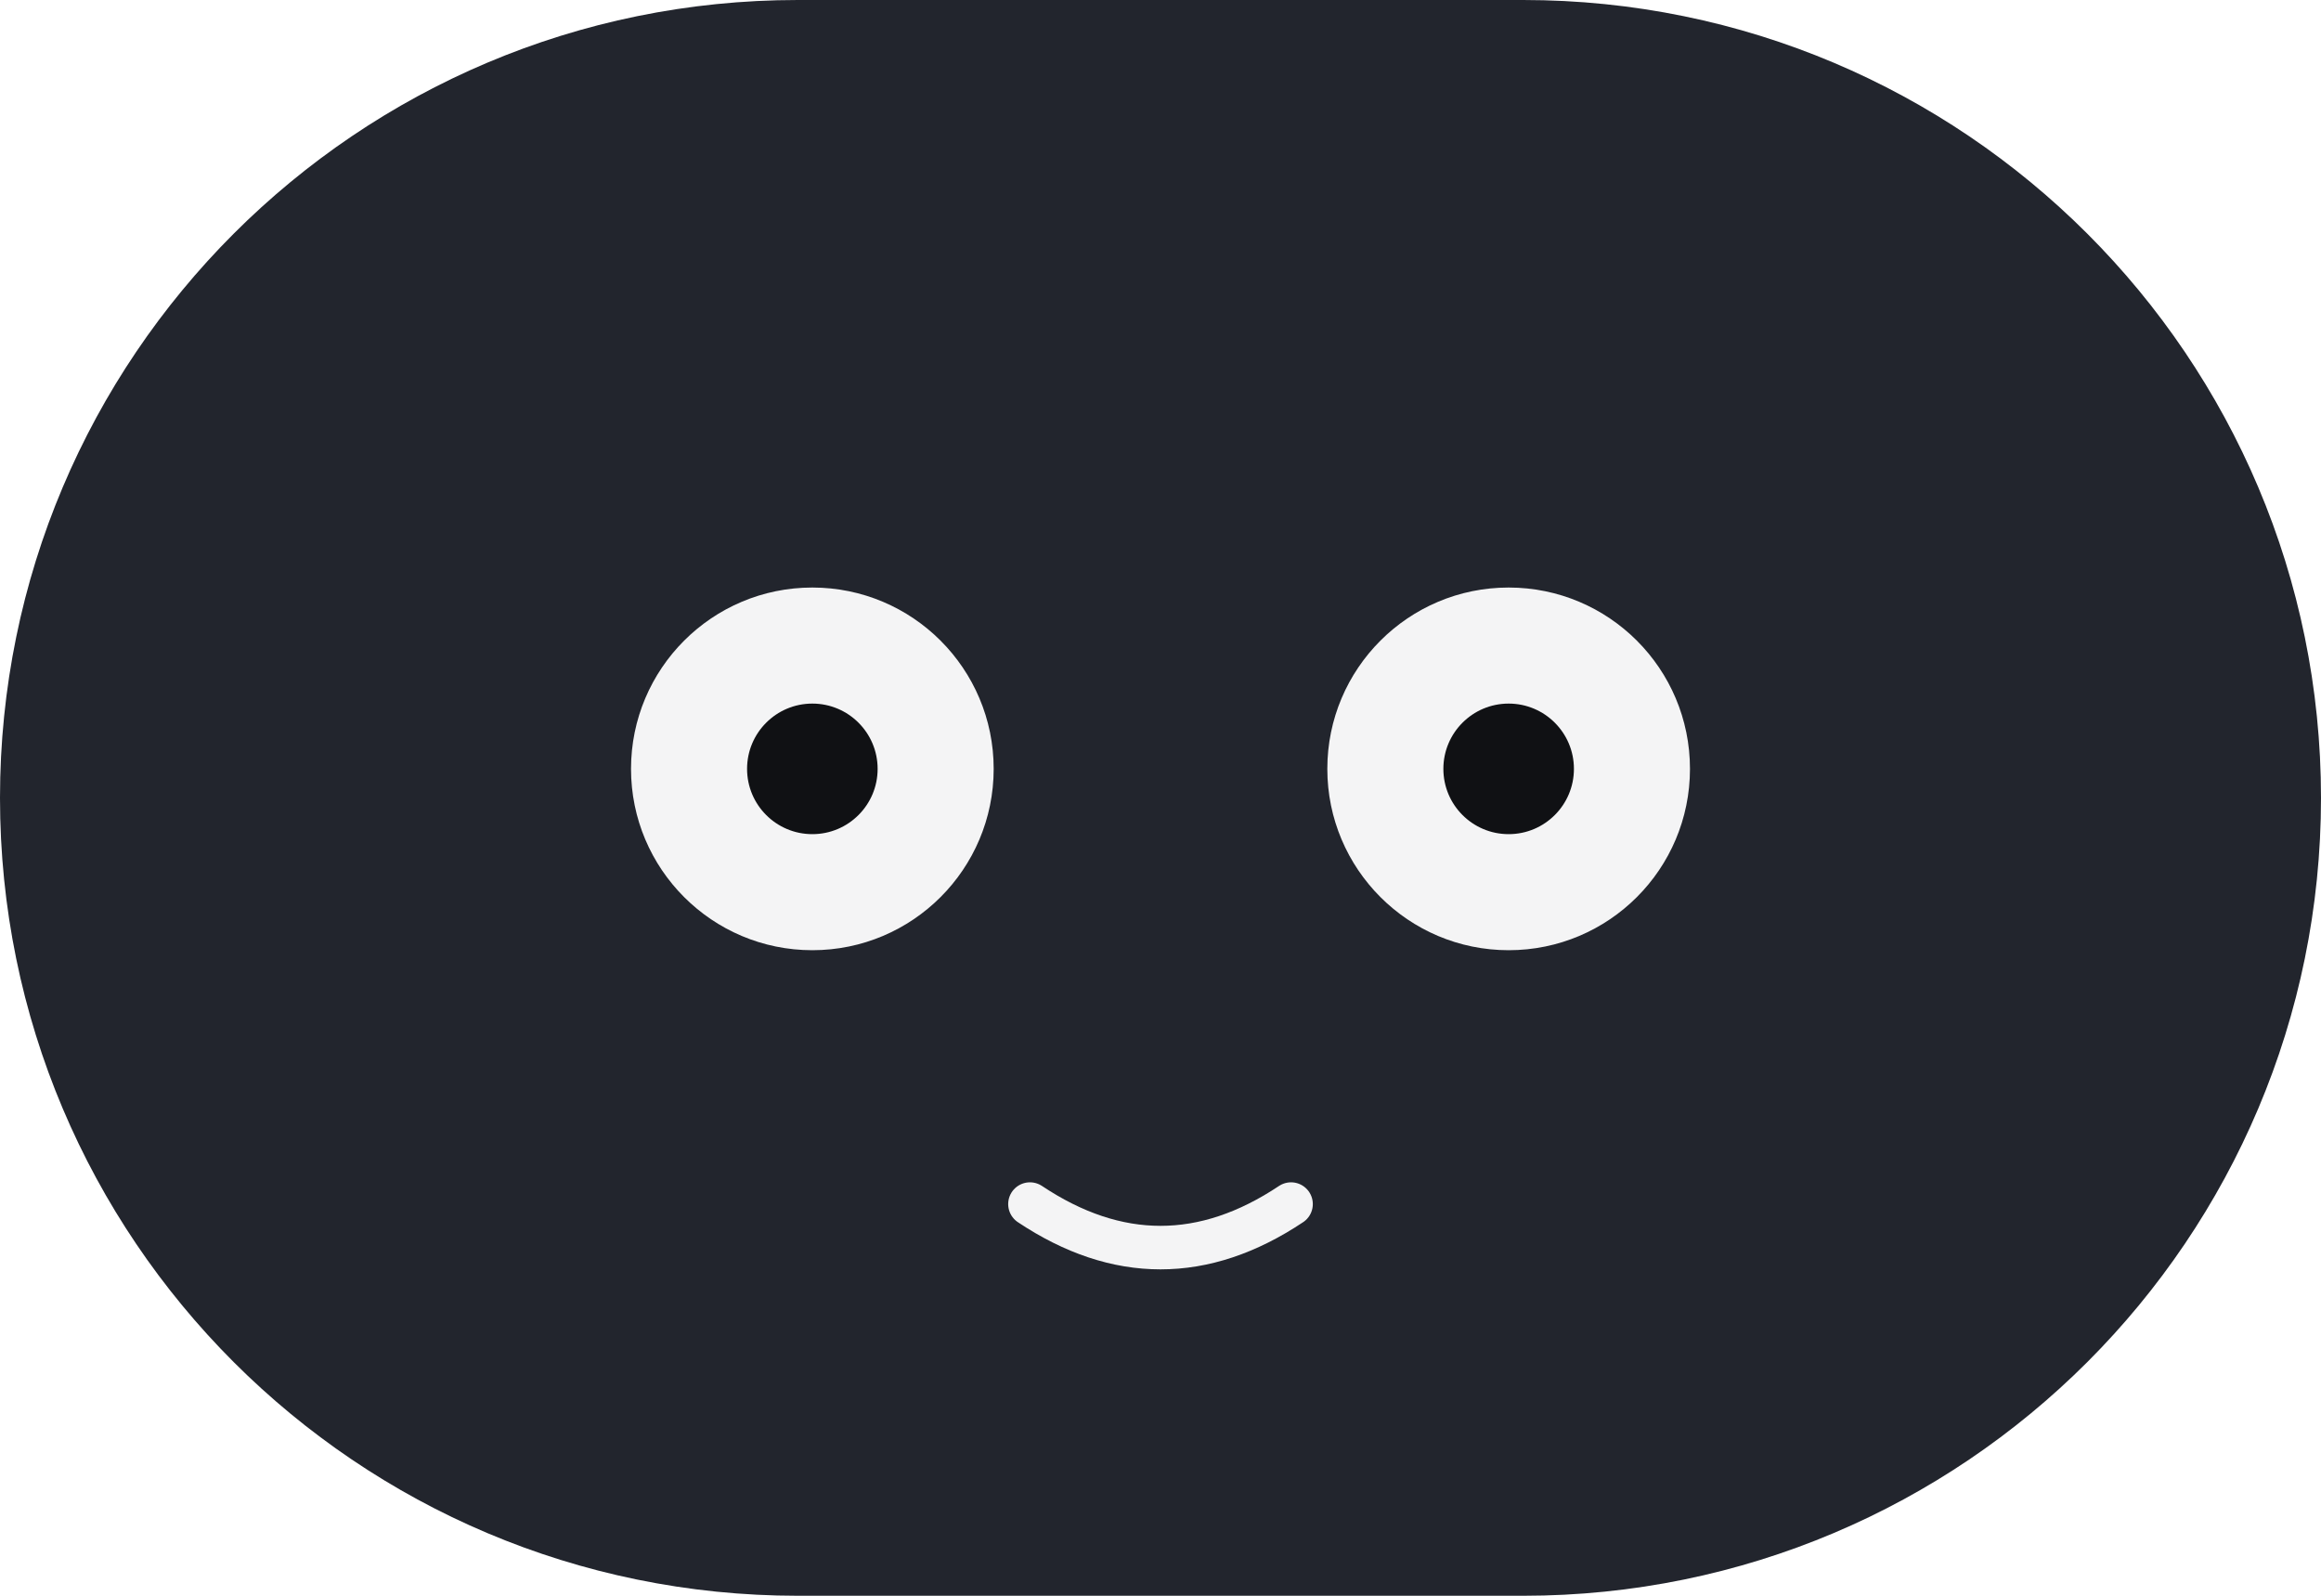
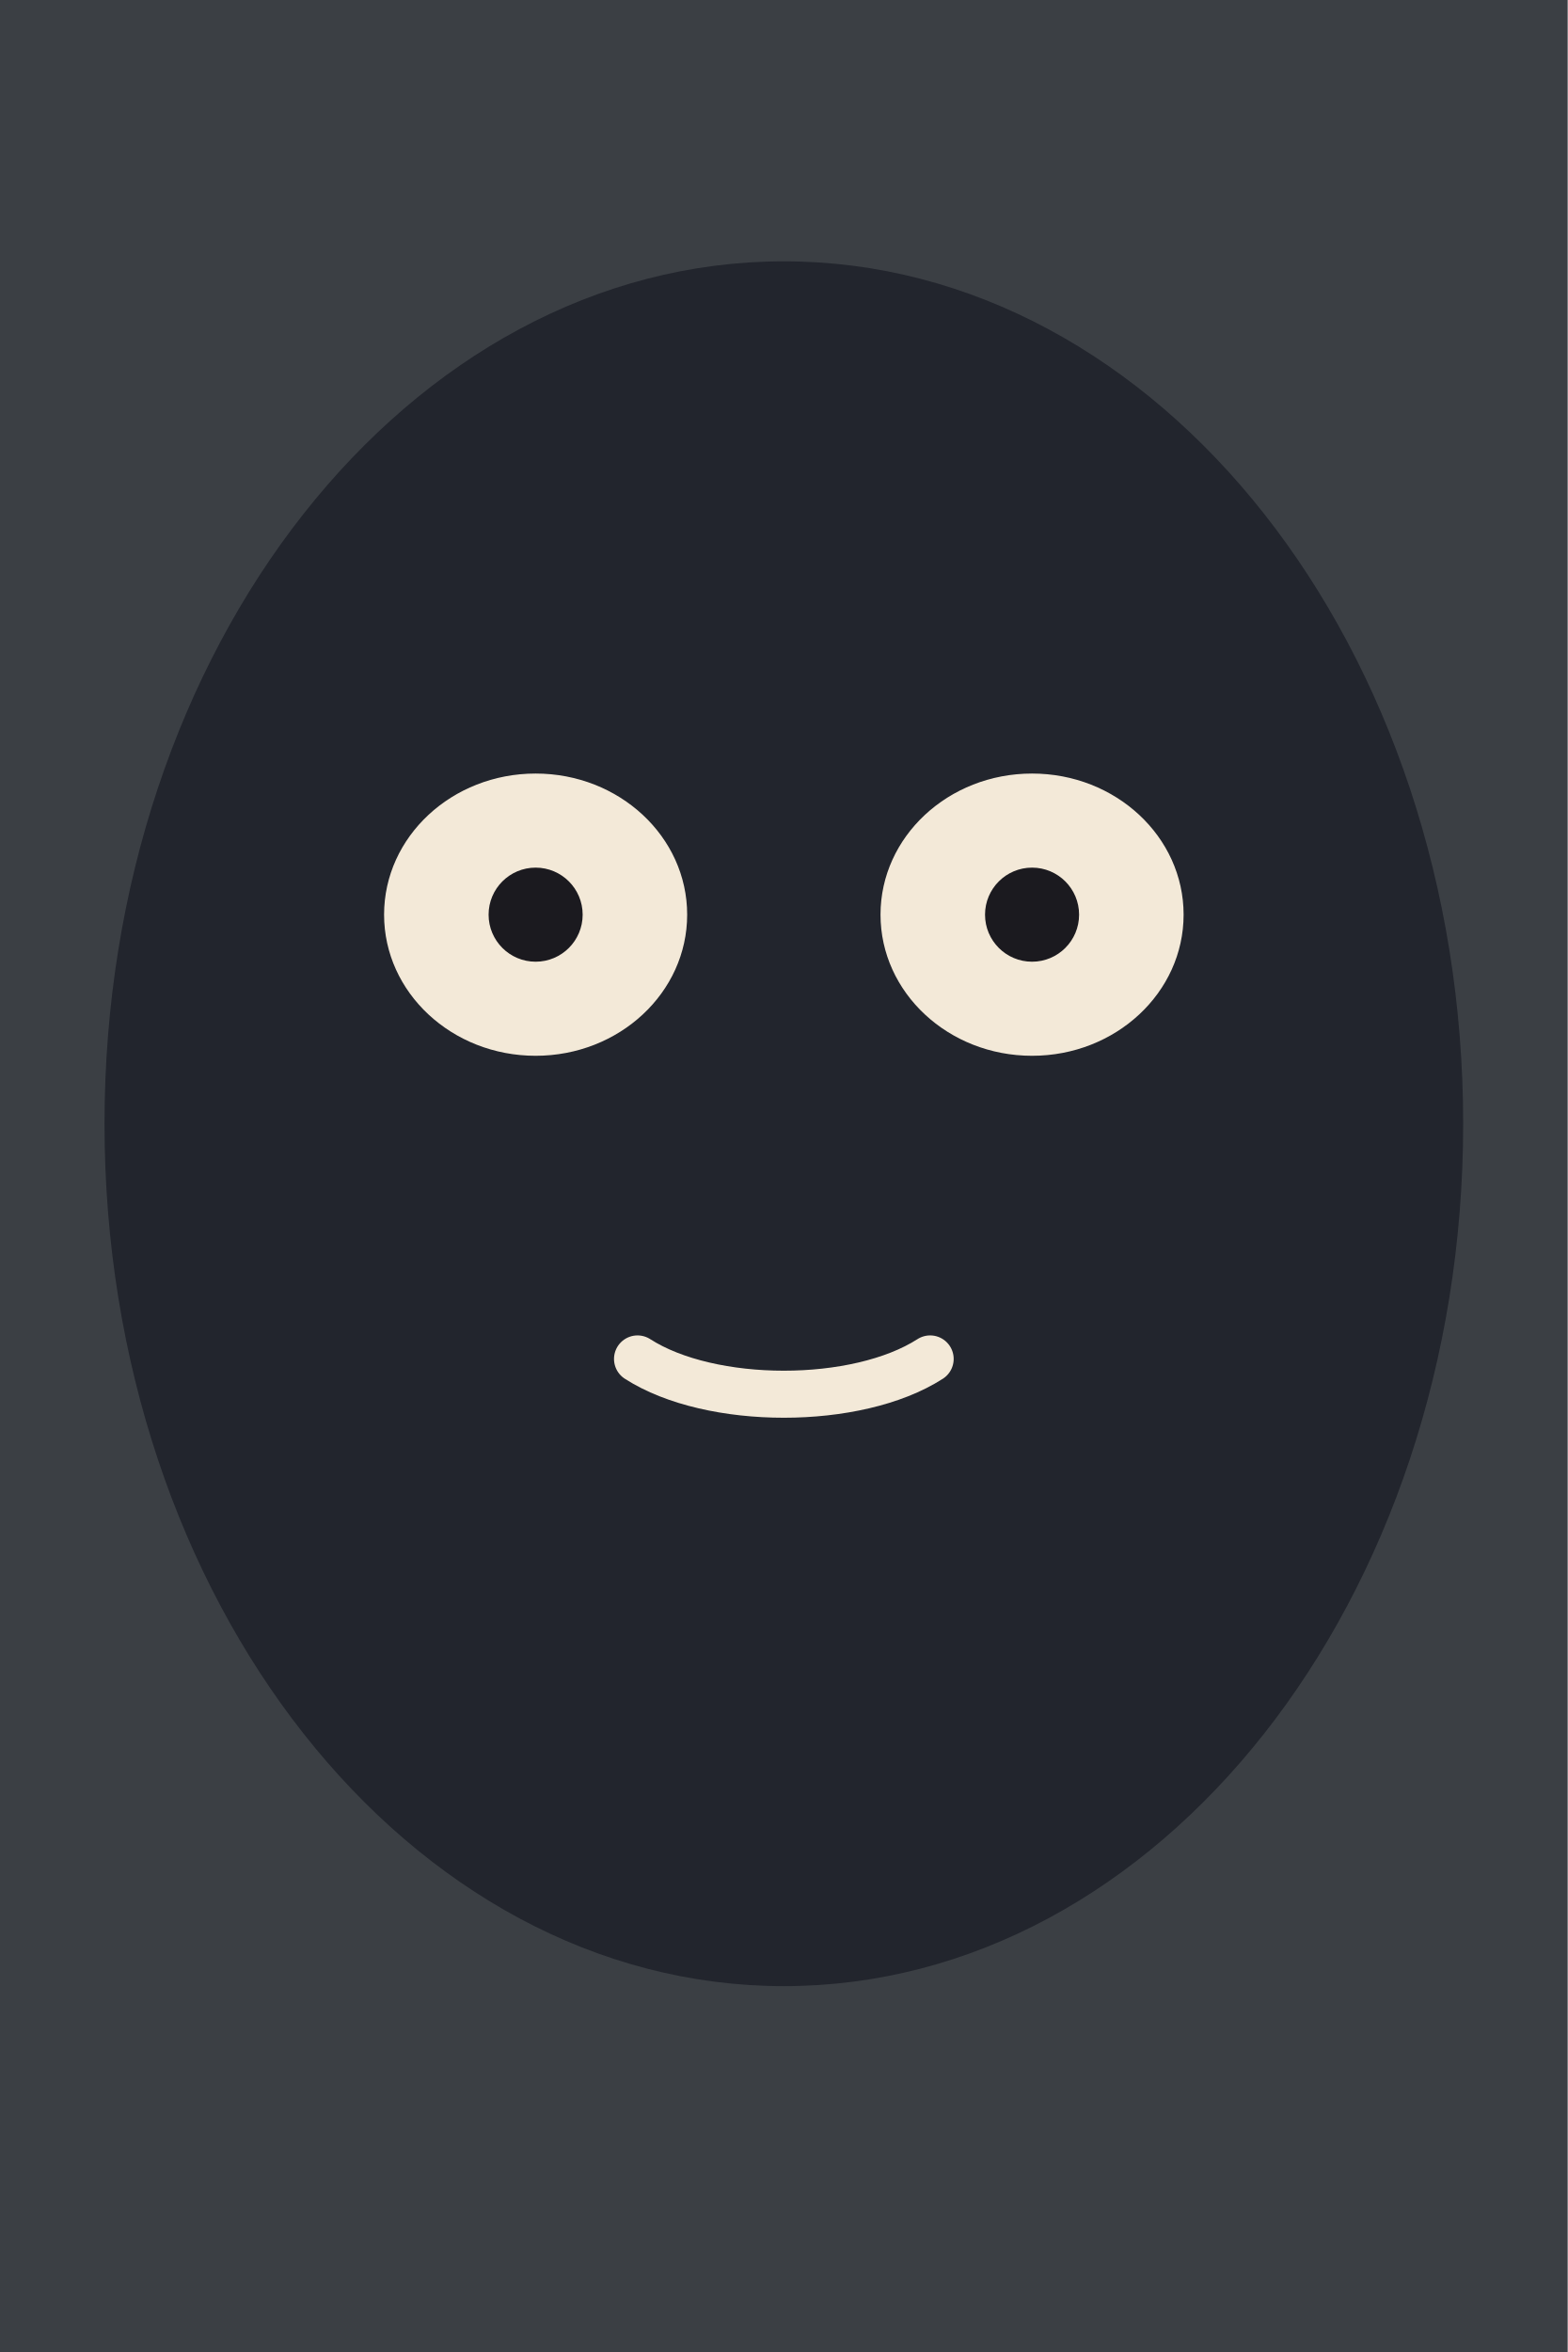
- <svg xmlns="http://www.w3.org/2000/svg" viewBox="0 0 320 220" role="img" aria-label="Le Veilleur les yeux ouverts">
-   <rect width="320" height="220" rx="110" fill="#22252d" />
-   <circle cx="112" cy="106" r="25" fill="#f4f4f5" />
-   <circle cx="208" cy="106" r="25" fill="#f4f4f5" />
-   <circle cx="112" cy="106" r="9" fill="#101114" />
-   <circle cx="208" cy="106" r="9" fill="#101114" />
-   <path d="M142 166c12 8 24 8 36 0" fill="none" stroke="#f4f4f5" stroke-linecap="round" stroke-width="6" />
+ <svg xmlns="http://www.w3.org/2000/svg" viewBox="0 0 600 900" role="img" aria-label="Le Tribun les yeux ouverts">
+   <rect width="600" height="900" fill="#3B3F44" />
+   <ellipse cx="300" cy="430" rx="260" ry="330" fill="#22252d" />
+   <ellipse cx="205" cy="350" rx="58" ry="54" fill="#F3E9D8" />
+   <ellipse cx="395" cy="350" rx="58" ry="54" fill="#F3E9D8" />
+   <circle cx="205" cy="350" r="18" fill="#1B1A1F" />
+   <circle cx="395" cy="350" r="18" fill="#1B1A1F" />
+   <path d="M244 520c28 18 84 18 112 0" fill="none" stroke="#F3E9D8" stroke-linecap="round" stroke-width="18" />
</svg>
